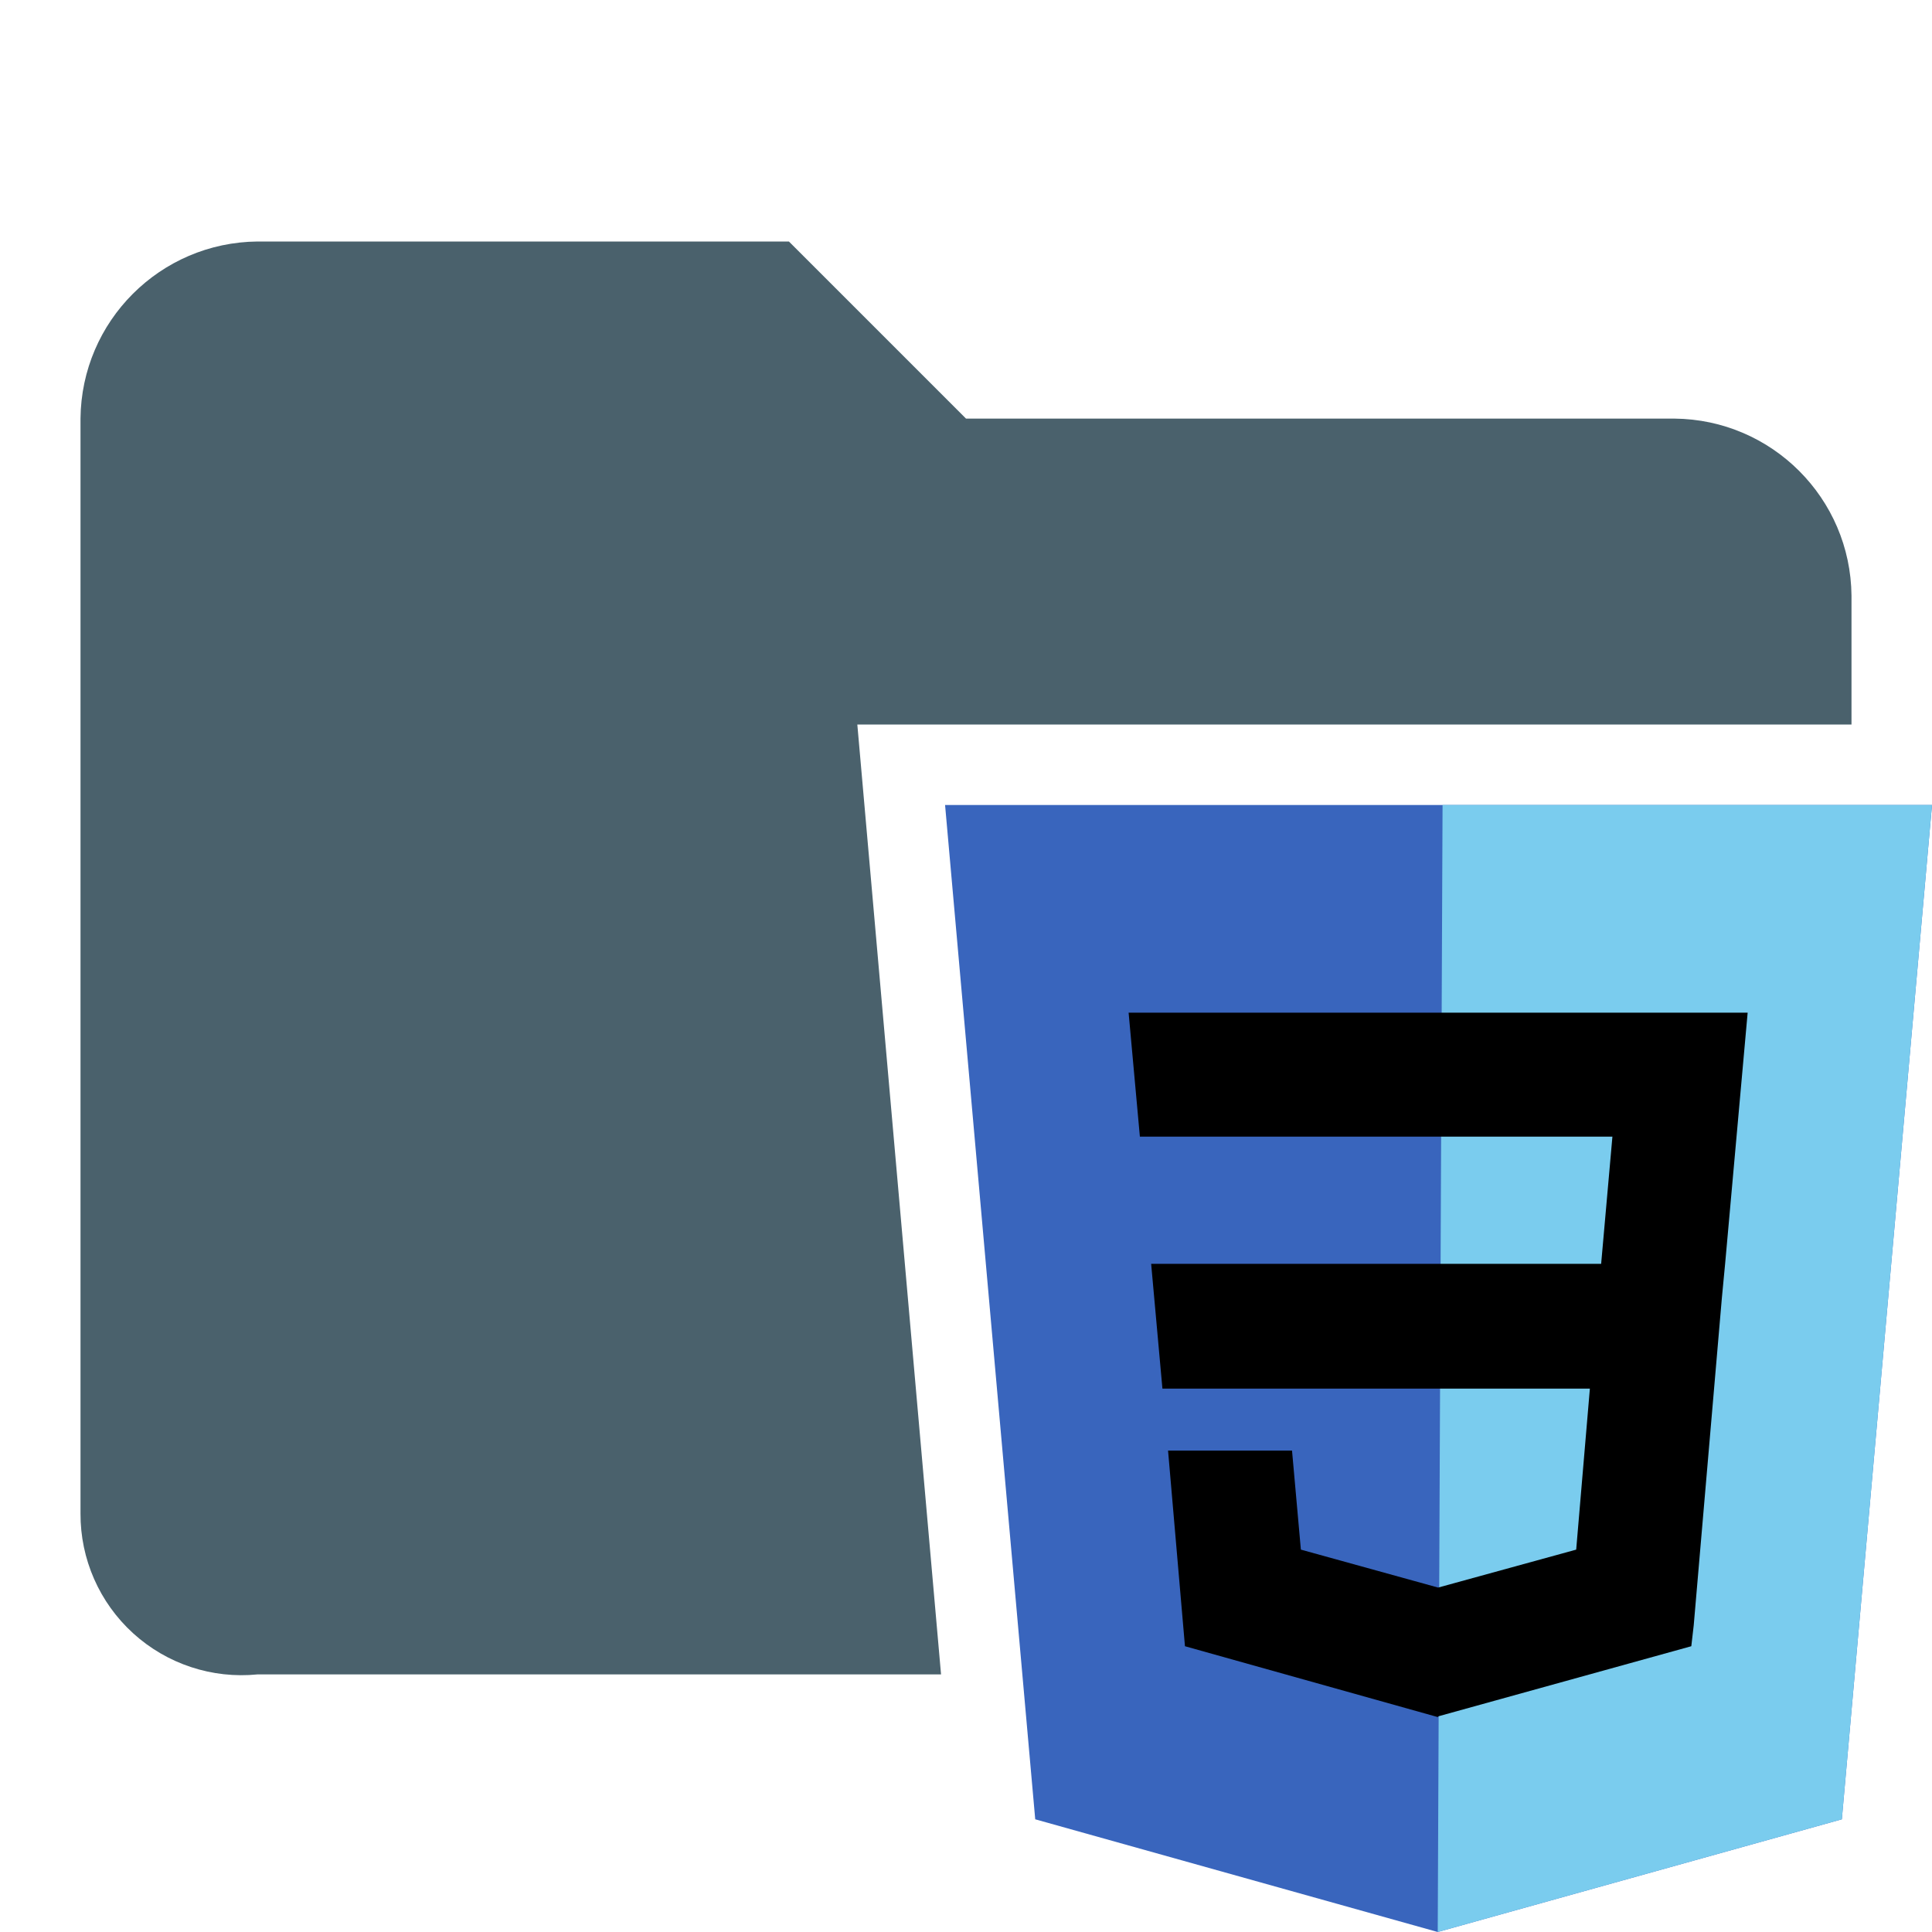
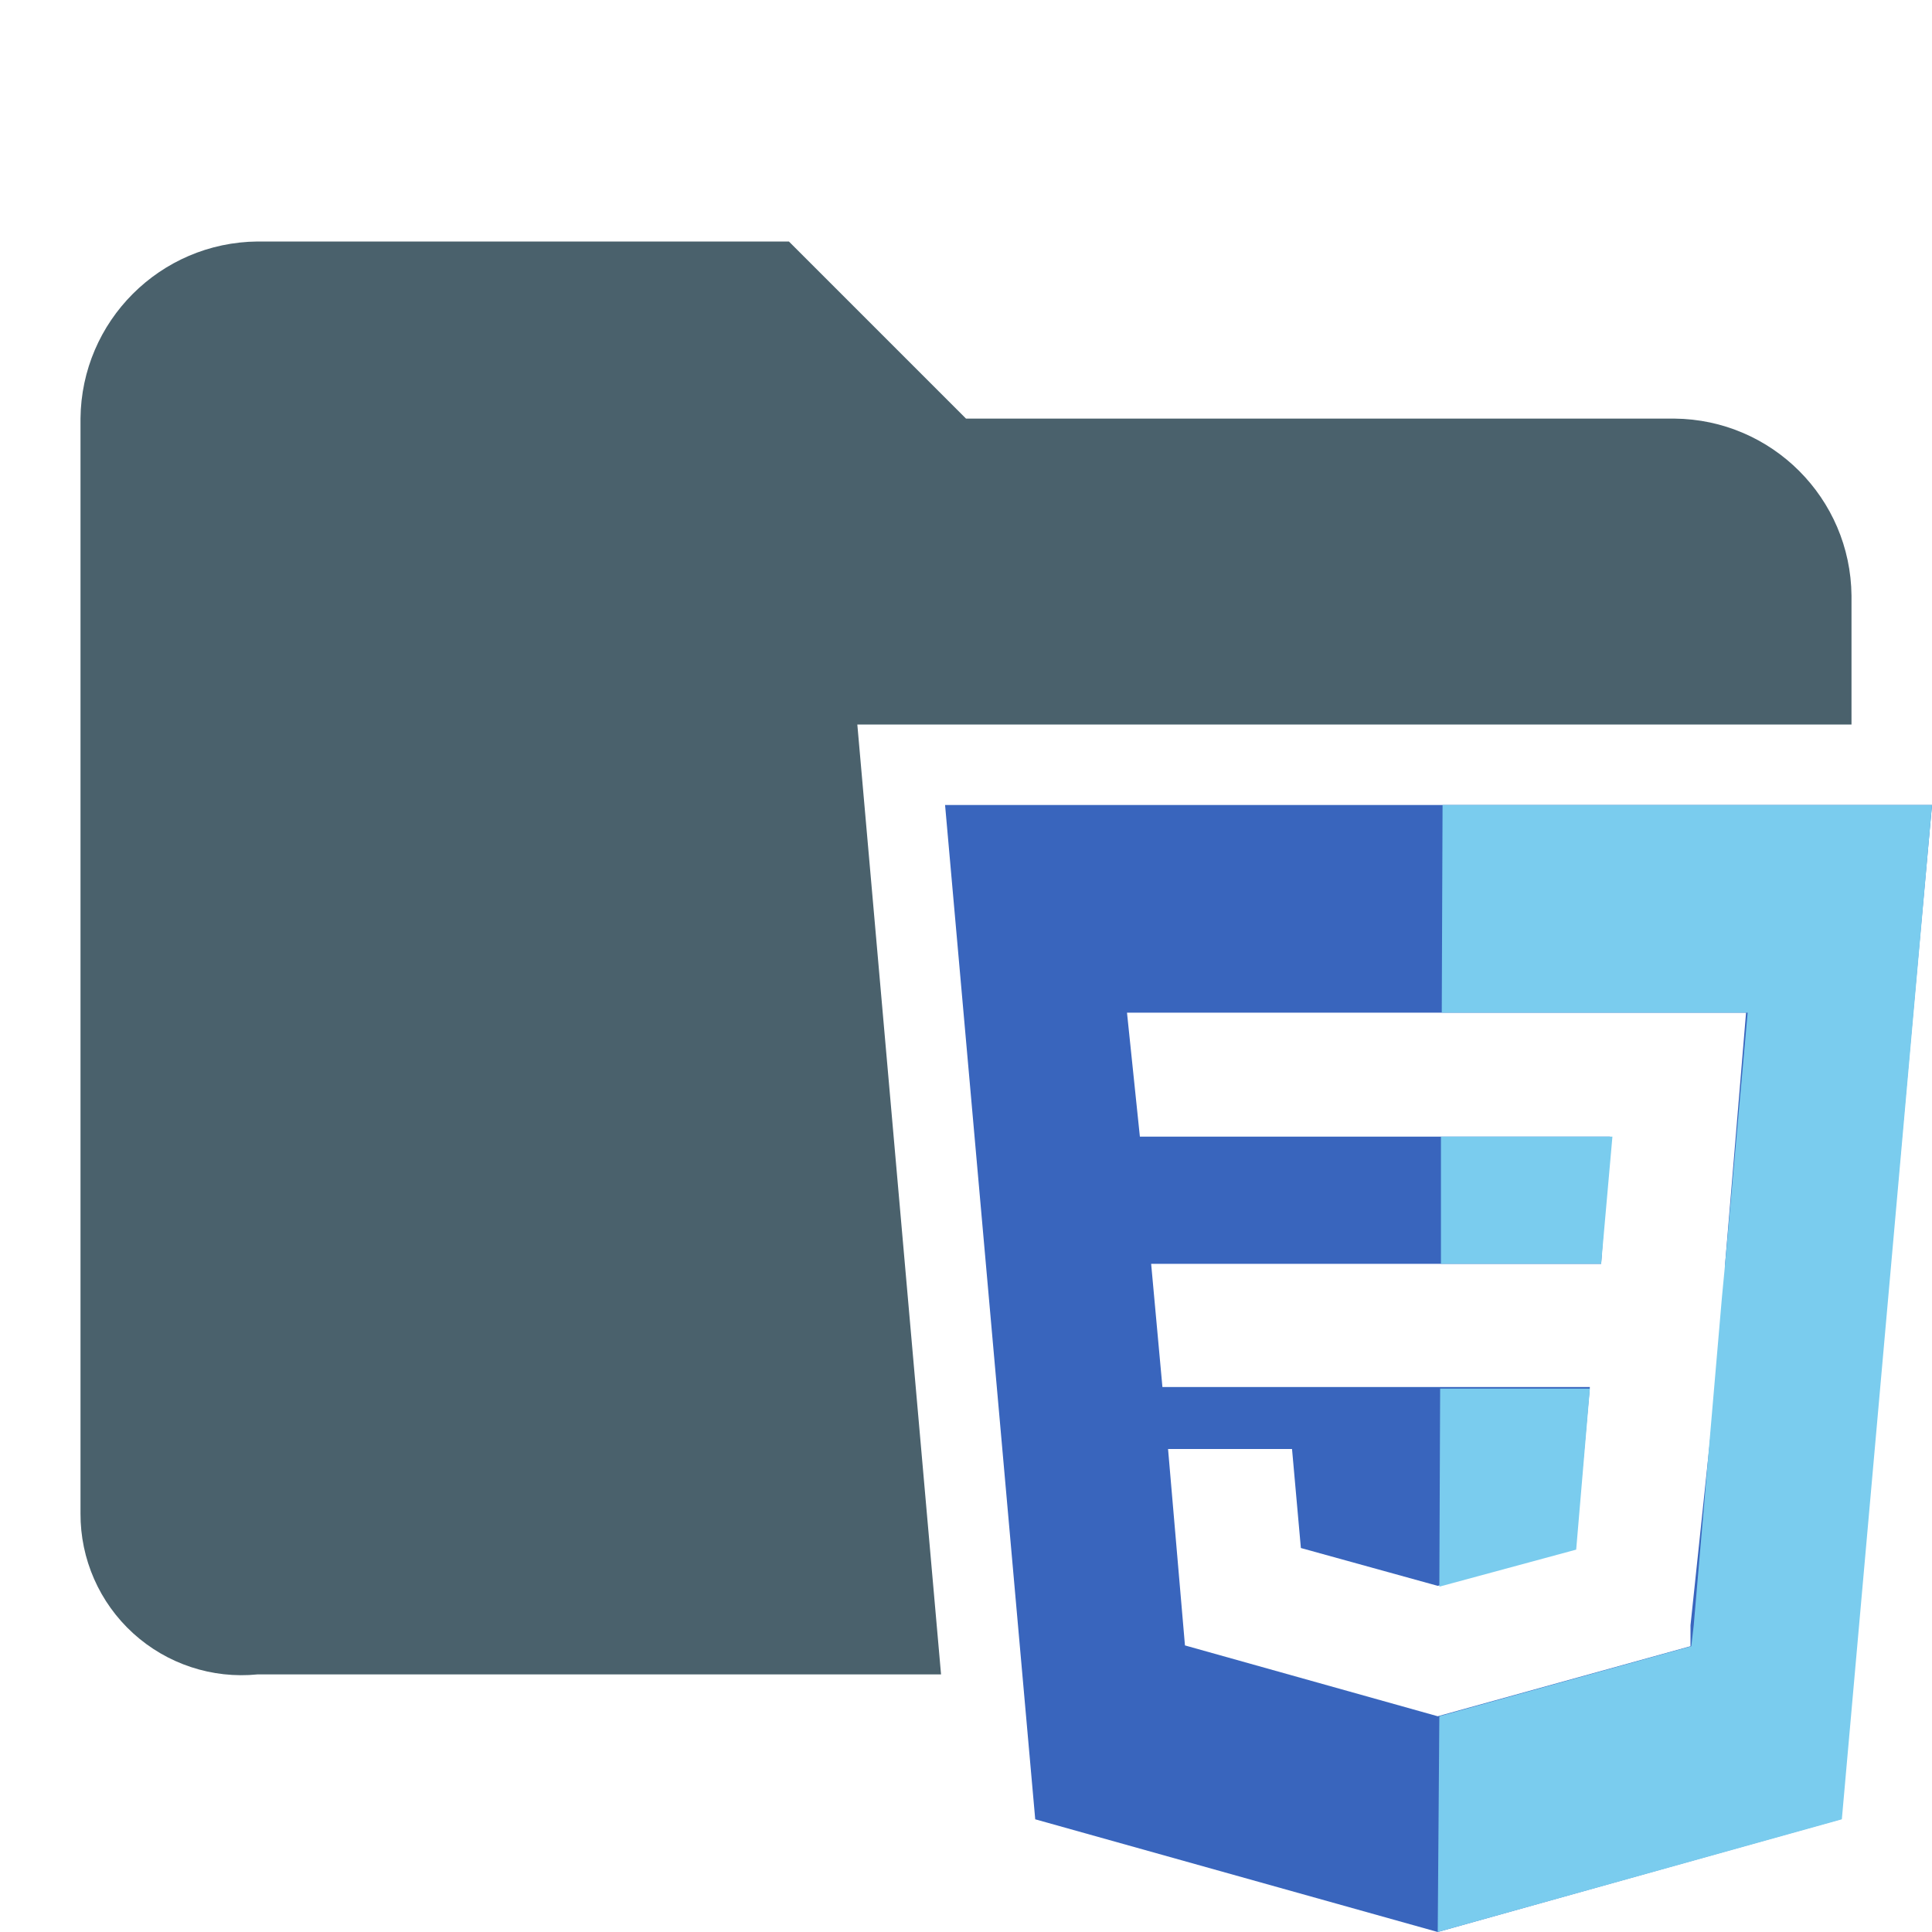
<svg xmlns="http://www.w3.org/2000/svg" id="Layer_1" data-name="Layer 1" viewBox="0 0 24 24">
  <defs>
    <style>.cls-1{fill:#3965bd;}.cls-2{fill:#7accee;}.cls-3{fill:#4a616c;}</style>
  </defs>
-   <polygon class="cls-1" points="24 10 22.88 22.6 17.86 24 12.86 22.6 11.74 10 24 10" />
-   <polygon class="cls-2" points="22.88 22.6 24 10 17.92 10 17.86 24 22.88 22.6" />
-   <polygon points="17.87 12.58 17.87 12.58 14.02 12.58 14.16 14.12 17.87 14.12 17.87 14.12 20.03 14.12 19.89 15.7 17.87 15.7 17.87 15.7 14.3 15.7 14.44 17.25 17.87 17.25 17.87 17.25 19.75 17.25 19.58 19.25 17.87 19.72 17.87 19.72 17.86 19.72 16.16 19.25 16.05 18.02 15.22 18.02 14.51 18.02 14.72 20.45 17.86 21.33 17.87 21.32 17.87 21.32 21.01 20.45 21.04 20.19 21.39 16.12 21.43 15.7 21.71 12.58 17.87 12.58" />
+   <path class="cls-1" d="M11.74,10l1.12,12.6,5,1.4,5-1.4L24,10Zm9.69,5.7,0,.42L21,20.19l0,.26-3.14.87h0l-3.14-.88L14.51,18h1.54l.11,1.23,1.7.47h0l1.71-.47.18-2H14.44L14.3,15.7h5.59L20,14.12H14.16L14,12.58h7.69Z" />
+   <polygon class="cls-2" points="19.75 17.25 17.89 17.25 17.88 19.71 19.58 19.25 19.75 17.25" />
+   <polygon class="cls-2" points="17.92 10 17.91 12.58 21.71 12.58 21.43 15.7 21.39 16.12 21.04 20.19 21.01 20.45 17.88 21.32 17.86 24 22.88 22.6 24 10 17.92 10" />
+   <polygon class="cls-2" points="20.03 14.12 17.9 14.12 17.9 15.7 19.89 15.7 20.03 14.12" />
  <path class="cls-3" d="M10.65,9H23V7.4a2.22,2.22,0,0,0-2.2-2.2H12L9.8,3H3.2A2.22,2.22,0,0,0,1,5.2V18.8a2,2,0,0,0,2.2,2h8.49Z" />
</svg>
